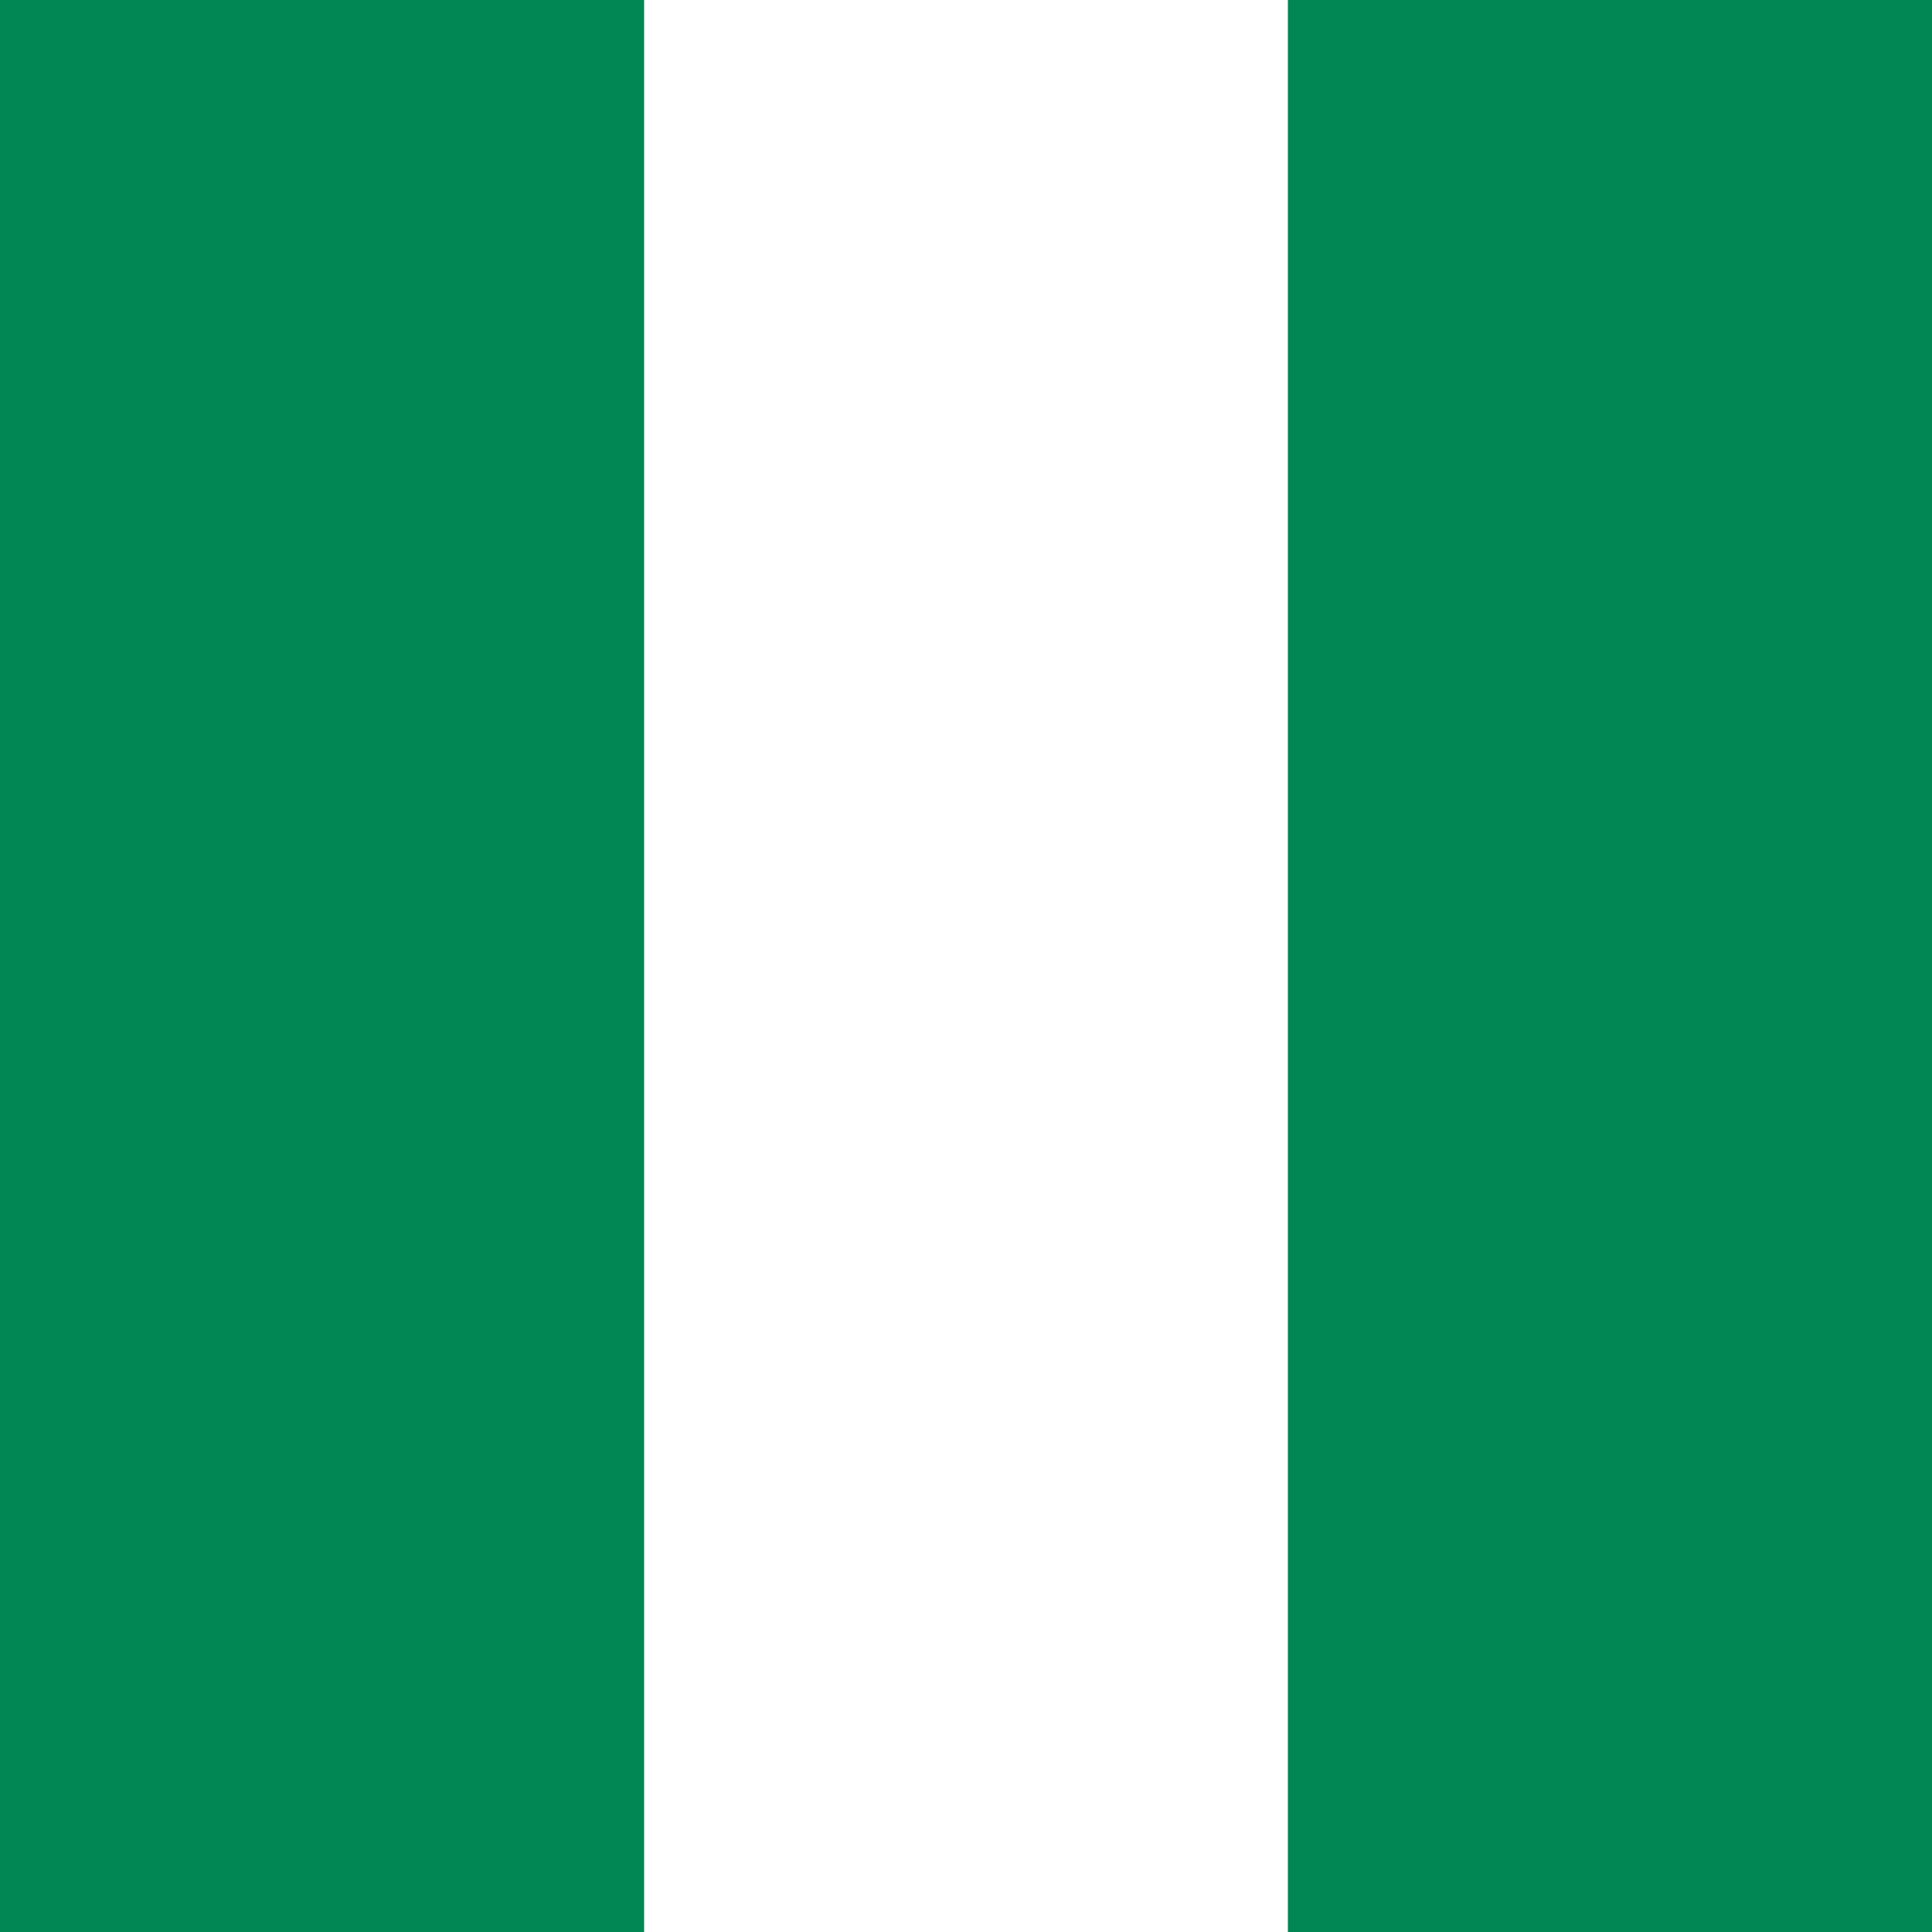
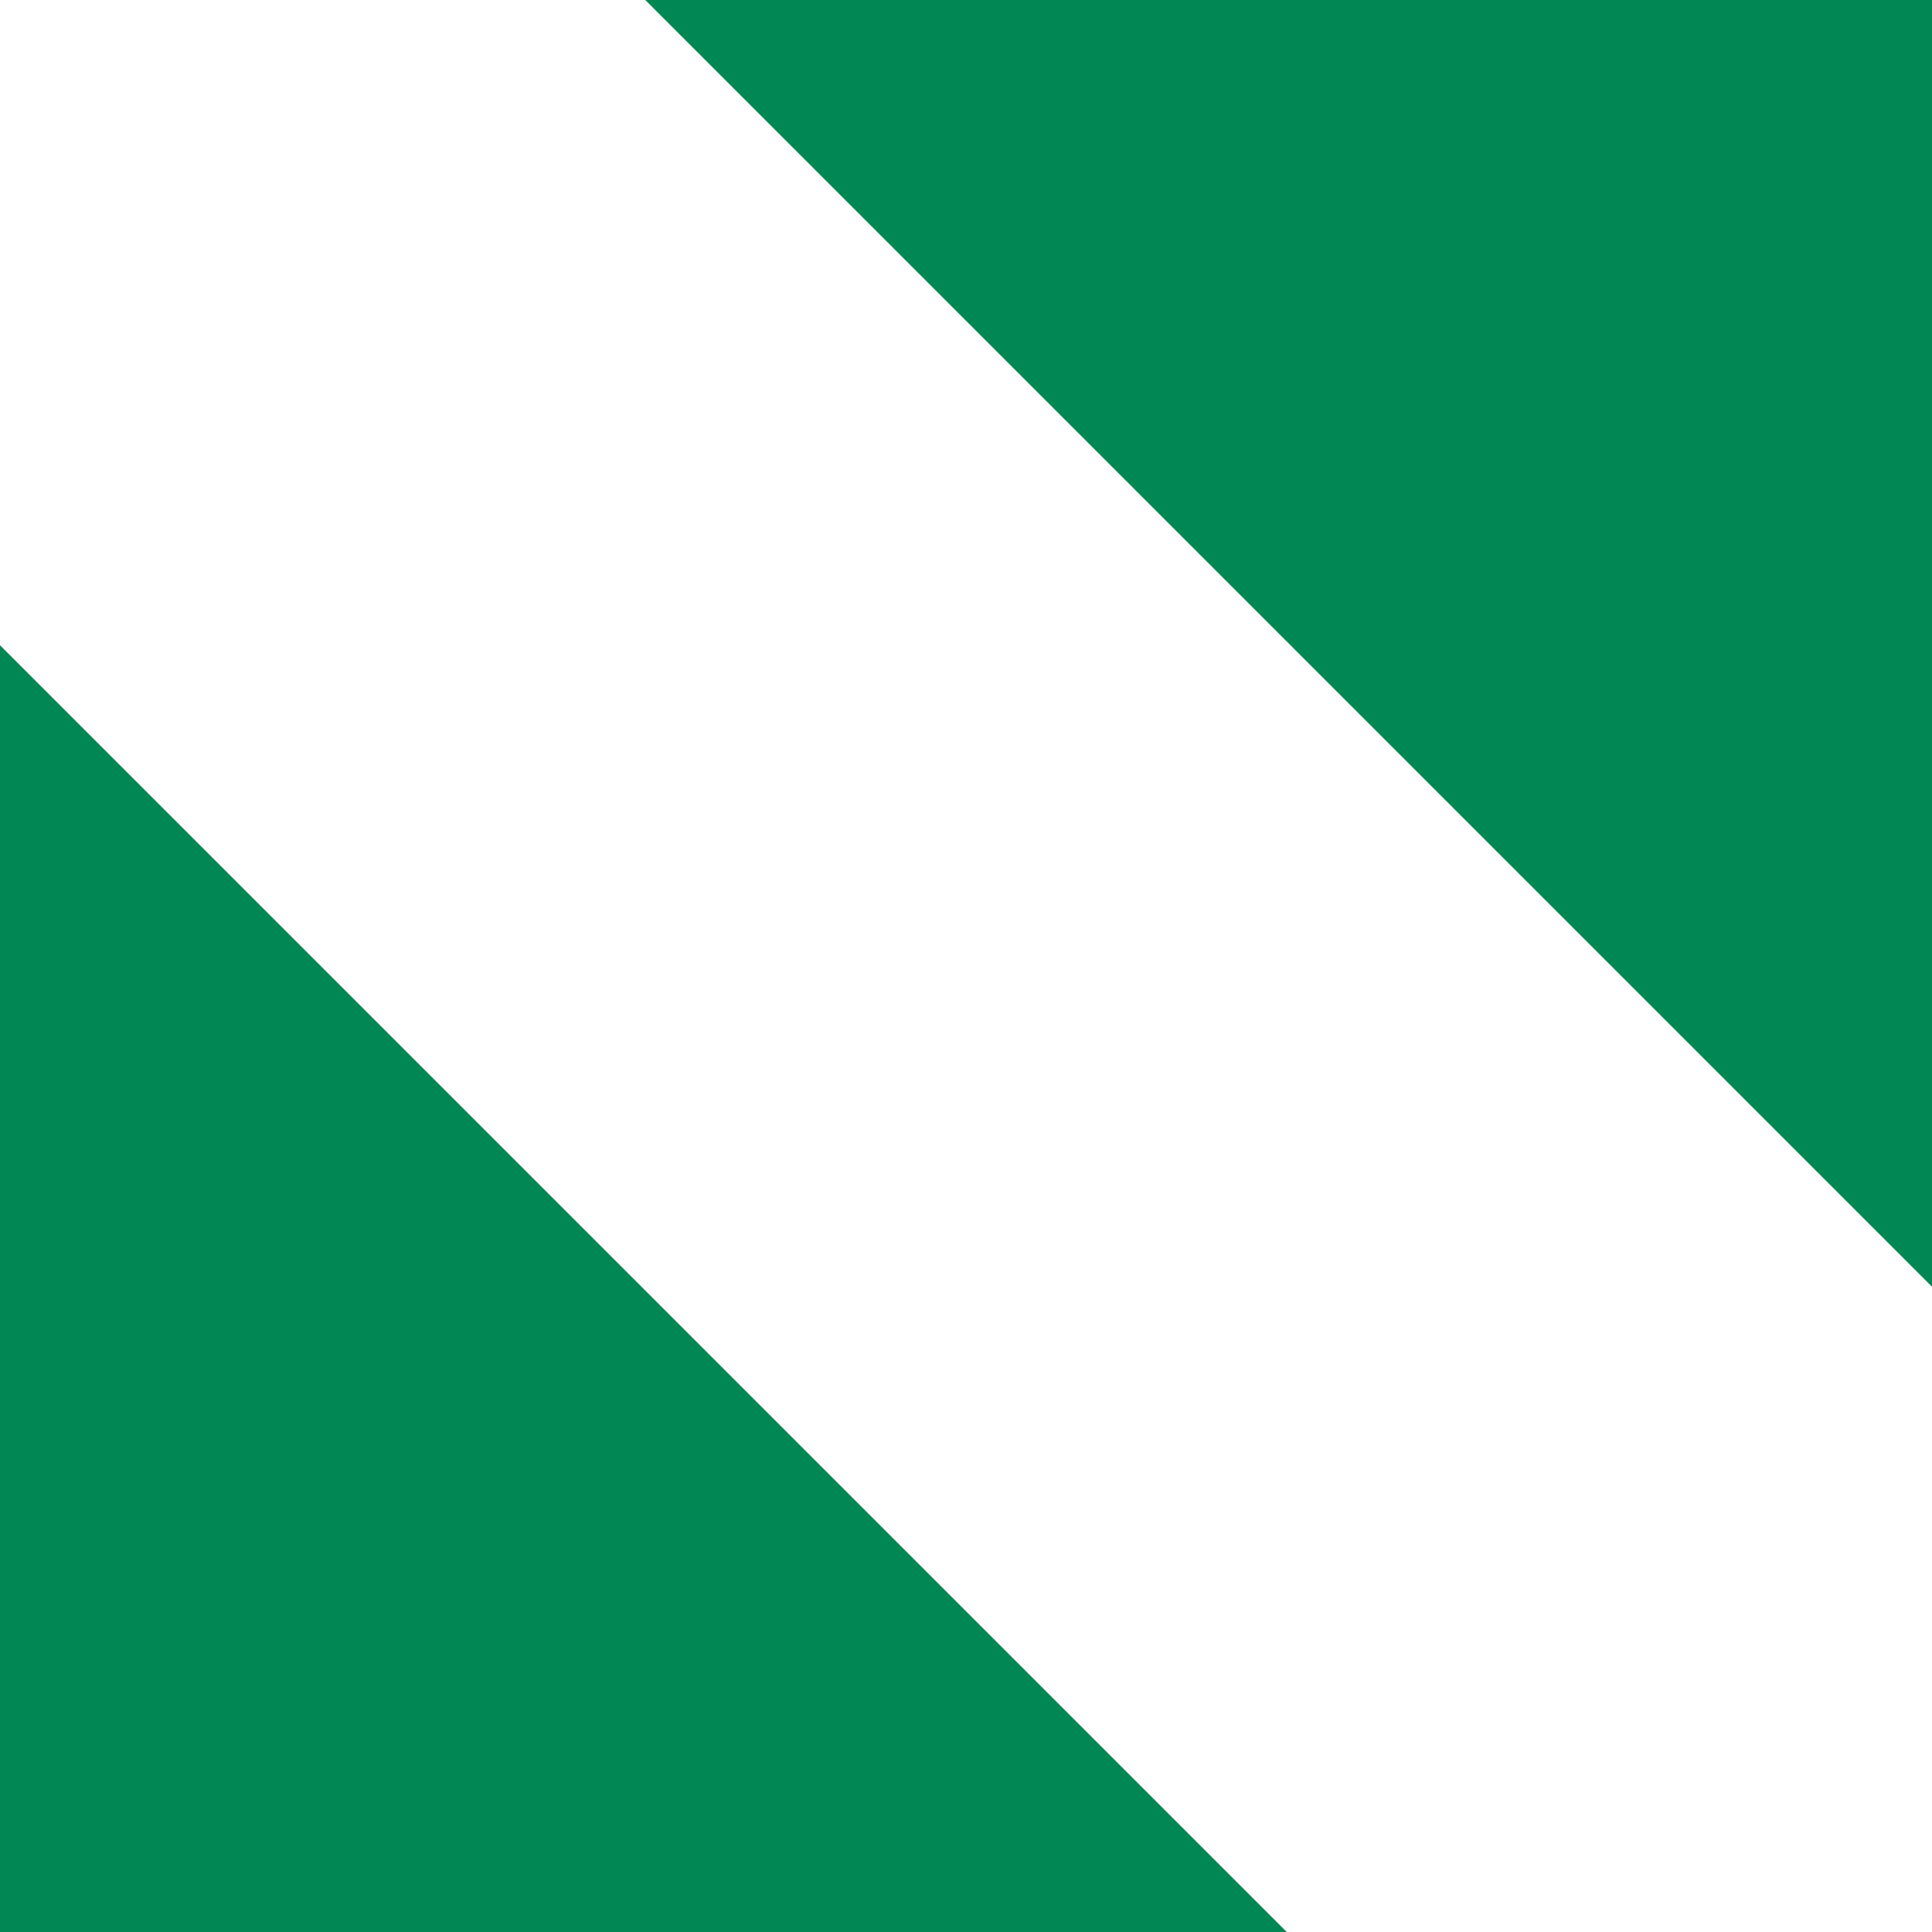
- <svg xmlns="http://www.w3.org/2000/svg" id="flag-icons-ng" viewBox="0 0 512 512">
-   <g fill-rule="evenodd" stroke-width="1pt">
-     <path fill="#fff" d="M0 0h512v512H0z" />
-     <path fill="#008753" d="M341.3 0H512v512H341.3zM0 0h170.7v512H0z" />
+ <svg xmlns="http://www.w3.org/2000/svg" version="1.1" id="flag-icons-ng" x="0px" y="0px" viewBox="0 0 512 512" style="enable-background:new 0 0 512 512;" xml:space="preserve">
+   <style type="text/css">
+ 	.st0{fill-rule:evenodd;clip-rule:evenodd;fill:#FFFFFF;}
+ 	.st1{fill-rule:evenodd;clip-rule:evenodd;fill:#008753;}
+ </style>
+   <g>
+     <path class="st0" d="M-257,256l513-513l513,513L256,769L-257,256z" />
+     <path class="st1" d="M85-86l171-171l513,513L598,427L85-86z M-257,256L-86,85l513,513L256,769L-257,256z" />
  </g>
</svg>
